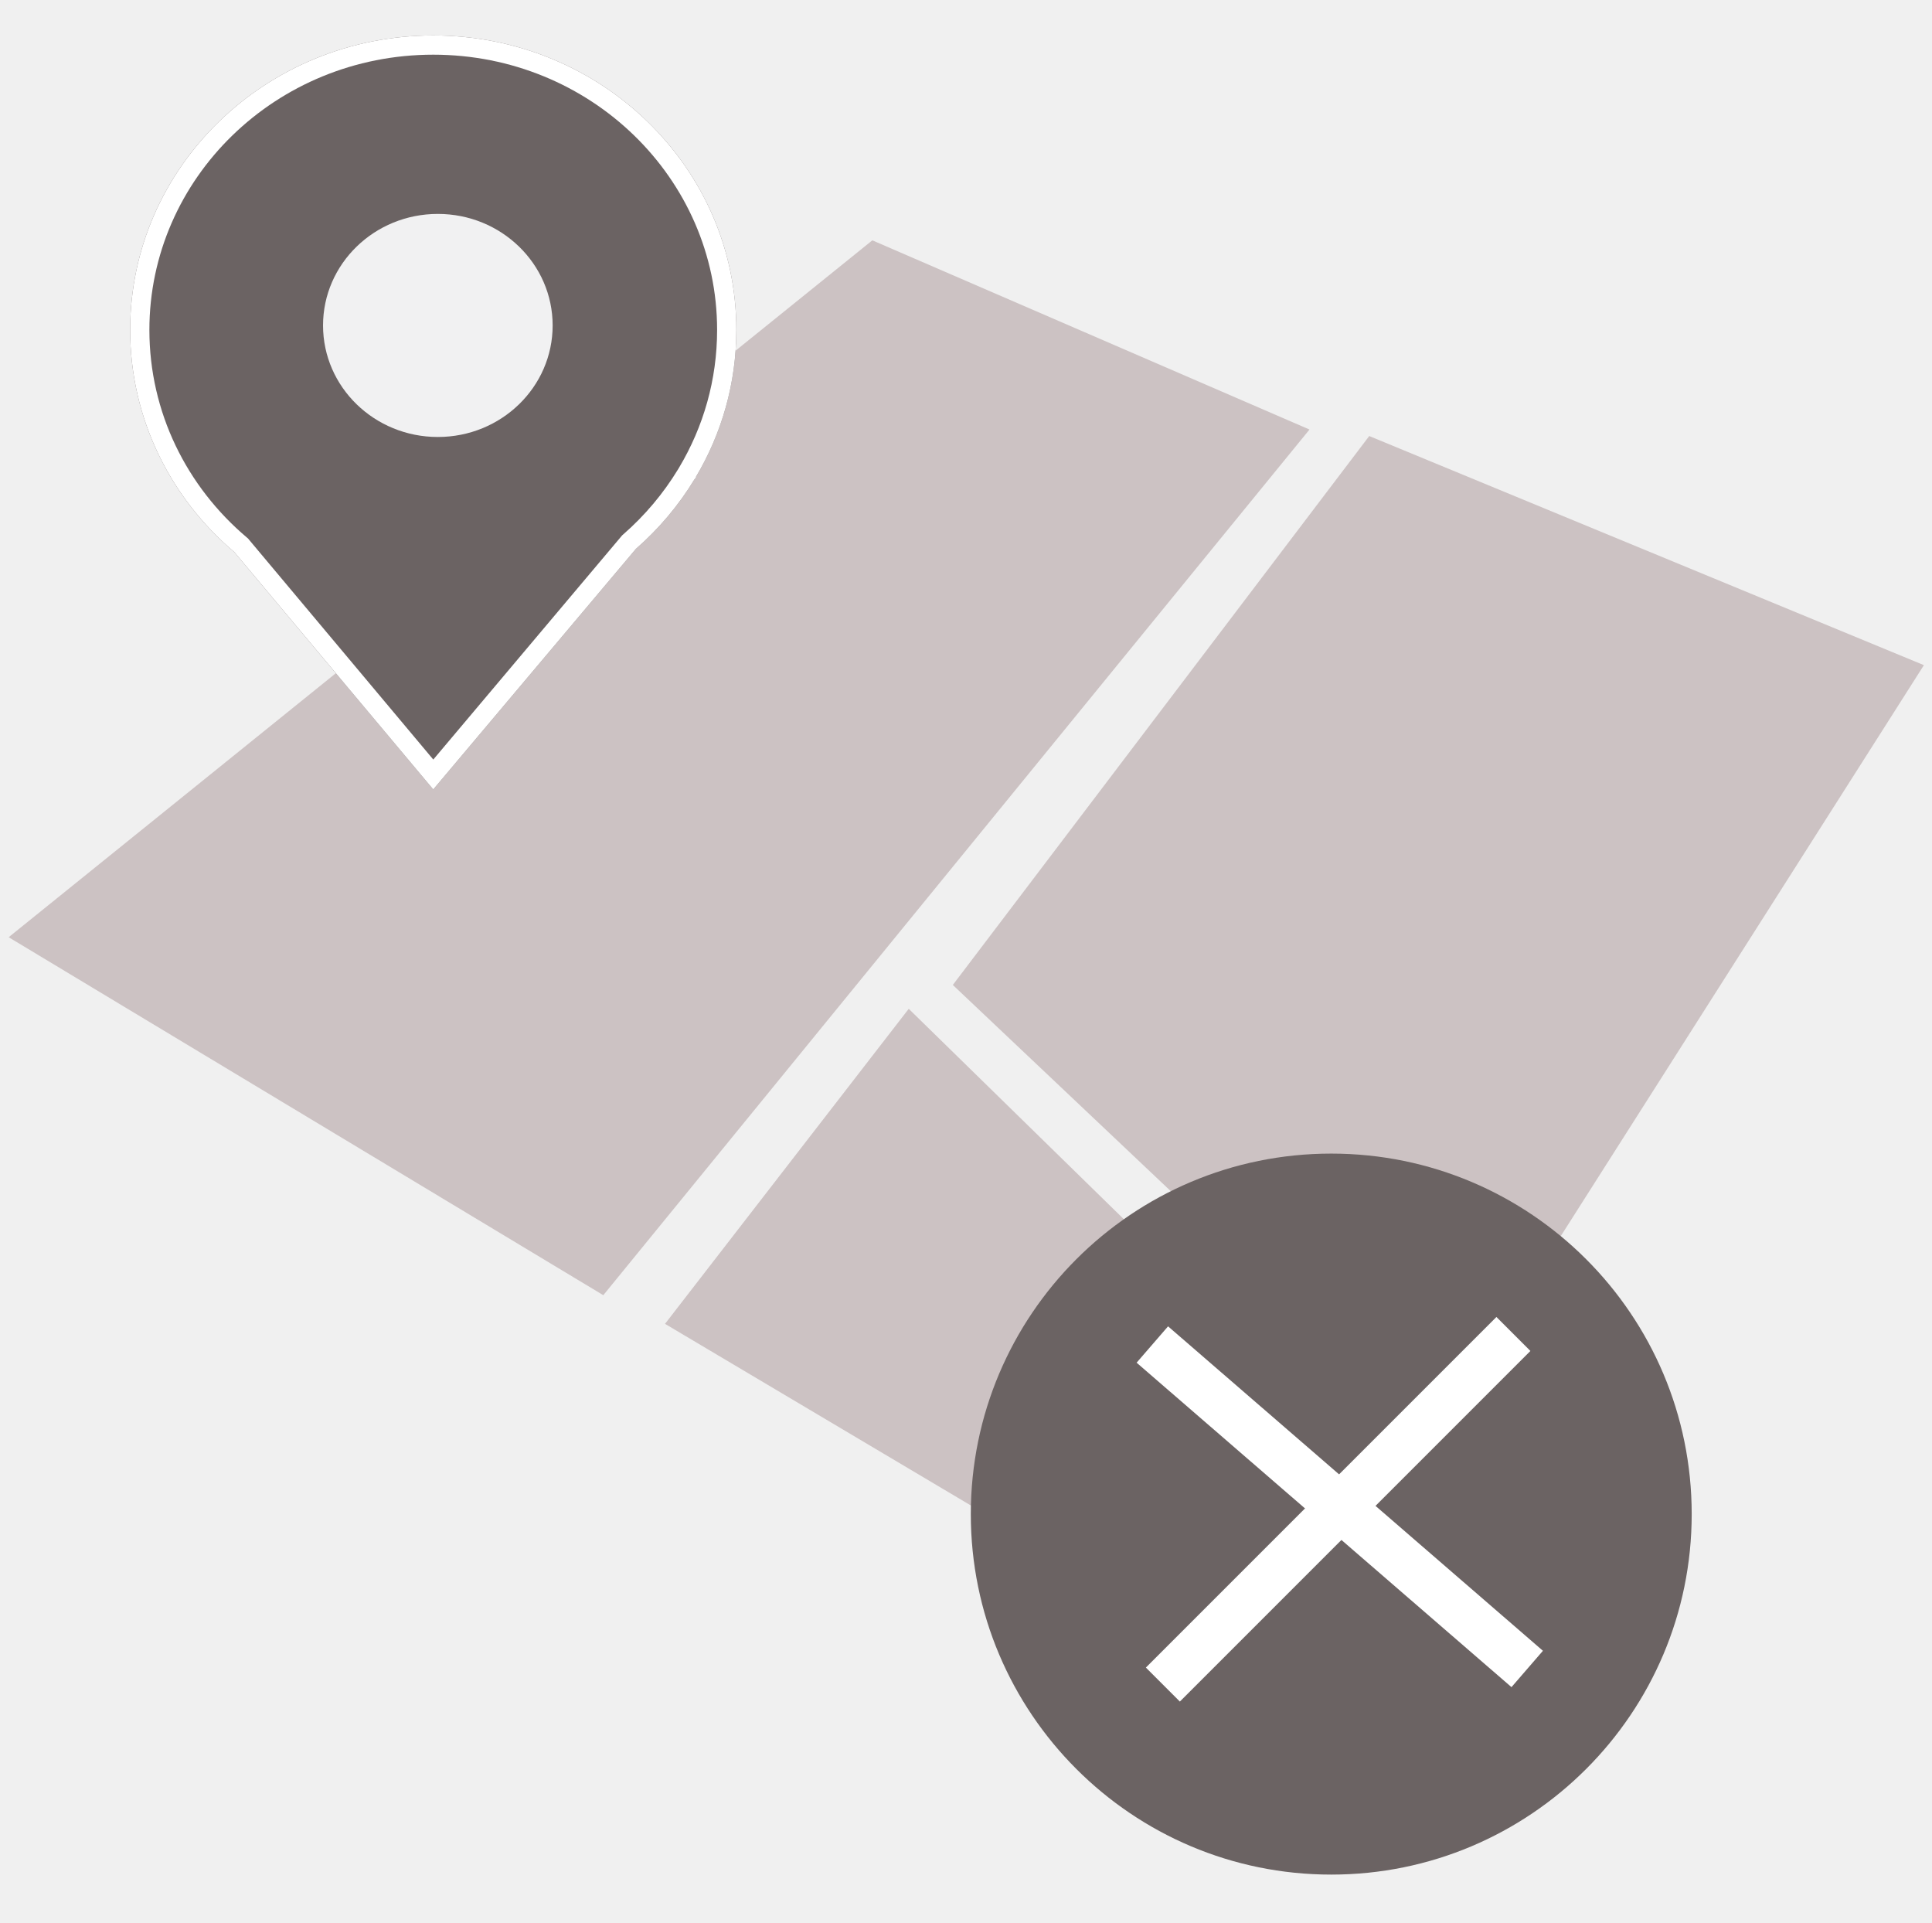
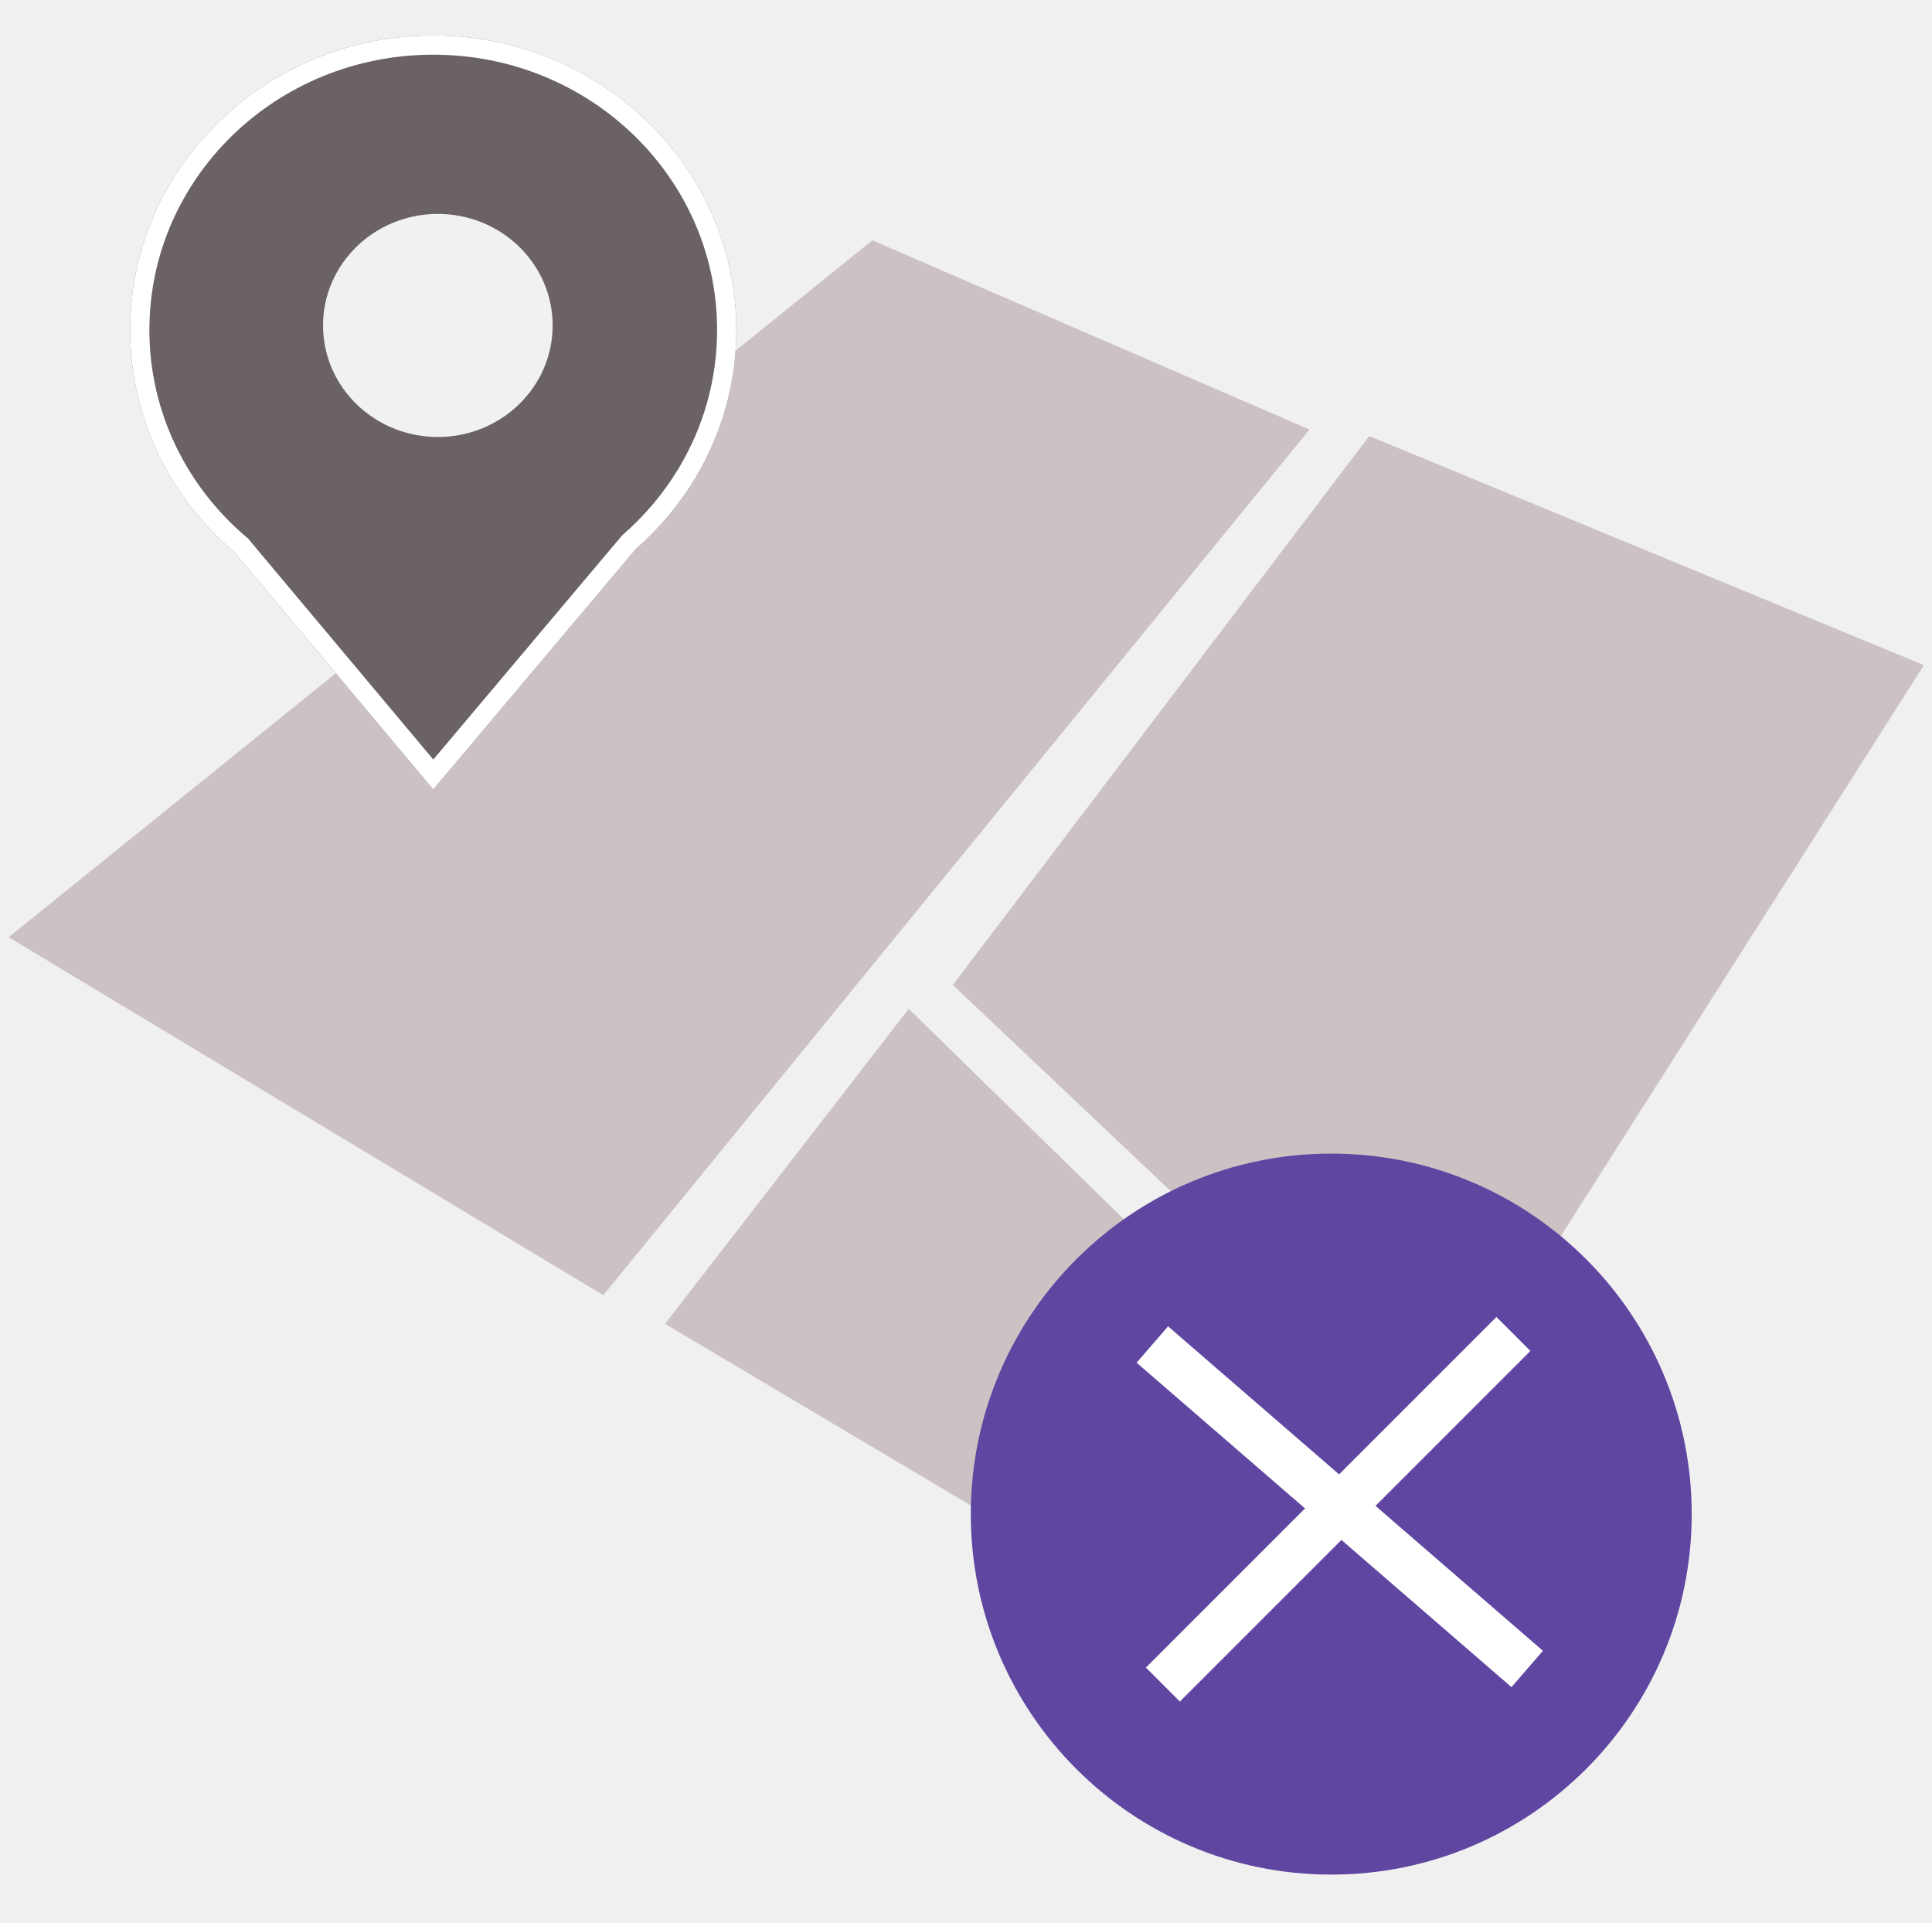
<svg xmlns="http://www.w3.org/2000/svg" width="201" height="200" viewBox="0 0 201 200" fill="none">
  <path d="M0.901 97.492L90.755 25L136.237 44.681L62.766 134.73L0.901 97.492Z" fill="#CCC2C3" />
  <path d="M99.129 102.457L142.451 45.357L200.159 69.19L148.992 149.626L99.129 102.457Z" fill="#CCC2C3" />
  <path d="M69.186 137.71L94.543 104.939L145.316 154.591L131.897 174.948L69.186 137.71Z" fill="#CCC2C3" />
-   <circle cx="138.5" cy="157.5" r="37.5" fill="#6B6363" />
+   <circle cx="138.5" cy="157.5" r="37.5" fill="#5E46A1" />
  <path fill-rule="evenodd" clip-rule="evenodd" d="M157.25 175.5L118.25 141.75L121.522 137.969L160.522 171.719L157.25 175.5Z" fill="white" />
  <path fill-rule="evenodd" clip-rule="evenodd" d="M159.219 140.53L122.75 177L119.214 173.464L155.684 136.995L159.219 140.53Z" fill="white" />
  <mask id="path-5-inside-1" fill="white">
    <path fill-rule="evenodd" clip-rule="evenodd" d="M72.388 49.632C75.07 45.127 76.606 39.897 76.606 34.318C76.606 17.401 62.489 3.688 45.074 3.688C27.659 3.688 13.542 17.401 13.542 34.318C13.542 43.539 17.737 51.808 24.373 57.423L45.074 82.119L66.162 57.09C68.547 55.005 70.602 52.572 72.243 49.873L72.446 49.632H72.388Z" />
  </mask>
  <path fill-rule="evenodd" clip-rule="evenodd" d="M72.388 49.632C75.07 45.127 76.606 39.897 76.606 34.318C76.606 17.401 62.489 3.688 45.074 3.688C27.659 3.688 13.542 17.401 13.542 34.318C13.542 43.539 17.737 51.808 24.373 57.423L45.074 82.119L66.162 57.09C68.547 55.005 70.602 52.572 72.243 49.873L72.446 49.632H72.388Z" fill="#6B6363" />
  <path d="M72.388 49.632L70.669 48.609L68.869 51.632H72.388V49.632ZM24.373 57.423L25.906 56.139L25.796 56.007L25.665 55.897L24.373 57.423ZM45.074 82.119L43.542 83.404L45.07 85.228L46.604 83.408L45.074 82.119ZM66.162 57.09L64.846 55.584L64.731 55.685L64.633 55.801L66.162 57.09ZM72.243 49.873L70.713 48.584L70.614 48.702L70.534 48.834L72.243 49.873ZM72.446 49.632L73.975 50.921L76.746 47.632H72.446V49.632ZM74.606 34.318C74.606 39.524 73.174 44.402 70.669 48.609L74.106 50.655C76.967 45.852 78.606 40.269 78.606 34.318H74.606ZM45.074 5.688C61.439 5.688 74.606 18.56 74.606 34.318H78.606C78.606 16.242 63.538 1.688 45.074 1.688V5.688ZM15.542 34.318C15.542 18.56 28.709 5.688 45.074 5.688V1.688C26.61 1.688 11.542 16.242 11.542 34.318H15.542ZM25.665 55.897C19.449 50.638 15.542 42.914 15.542 34.318H11.542C11.542 44.163 16.024 52.979 23.081 58.95L25.665 55.897ZM46.607 80.834L25.906 56.139L22.841 58.708L43.542 83.404L46.607 80.834ZM64.633 55.801L43.545 80.83L46.604 83.408L67.692 58.379L64.633 55.801ZM70.534 48.834C69.001 51.355 67.079 53.632 64.846 55.584L67.479 58.596C70.015 56.378 72.203 53.788 73.952 50.912L70.534 48.834ZM70.916 48.343L70.713 48.584L73.772 51.161L73.975 50.921L70.916 48.343ZM72.388 51.632H72.446V47.632H72.388V51.632Z" fill="white" mask="url(#path-5-inside-1)" />
  <ellipse cx="45.552" cy="33.854" rx="11.944" ry="11.602" fill="#F1F1F2" />
</svg>
